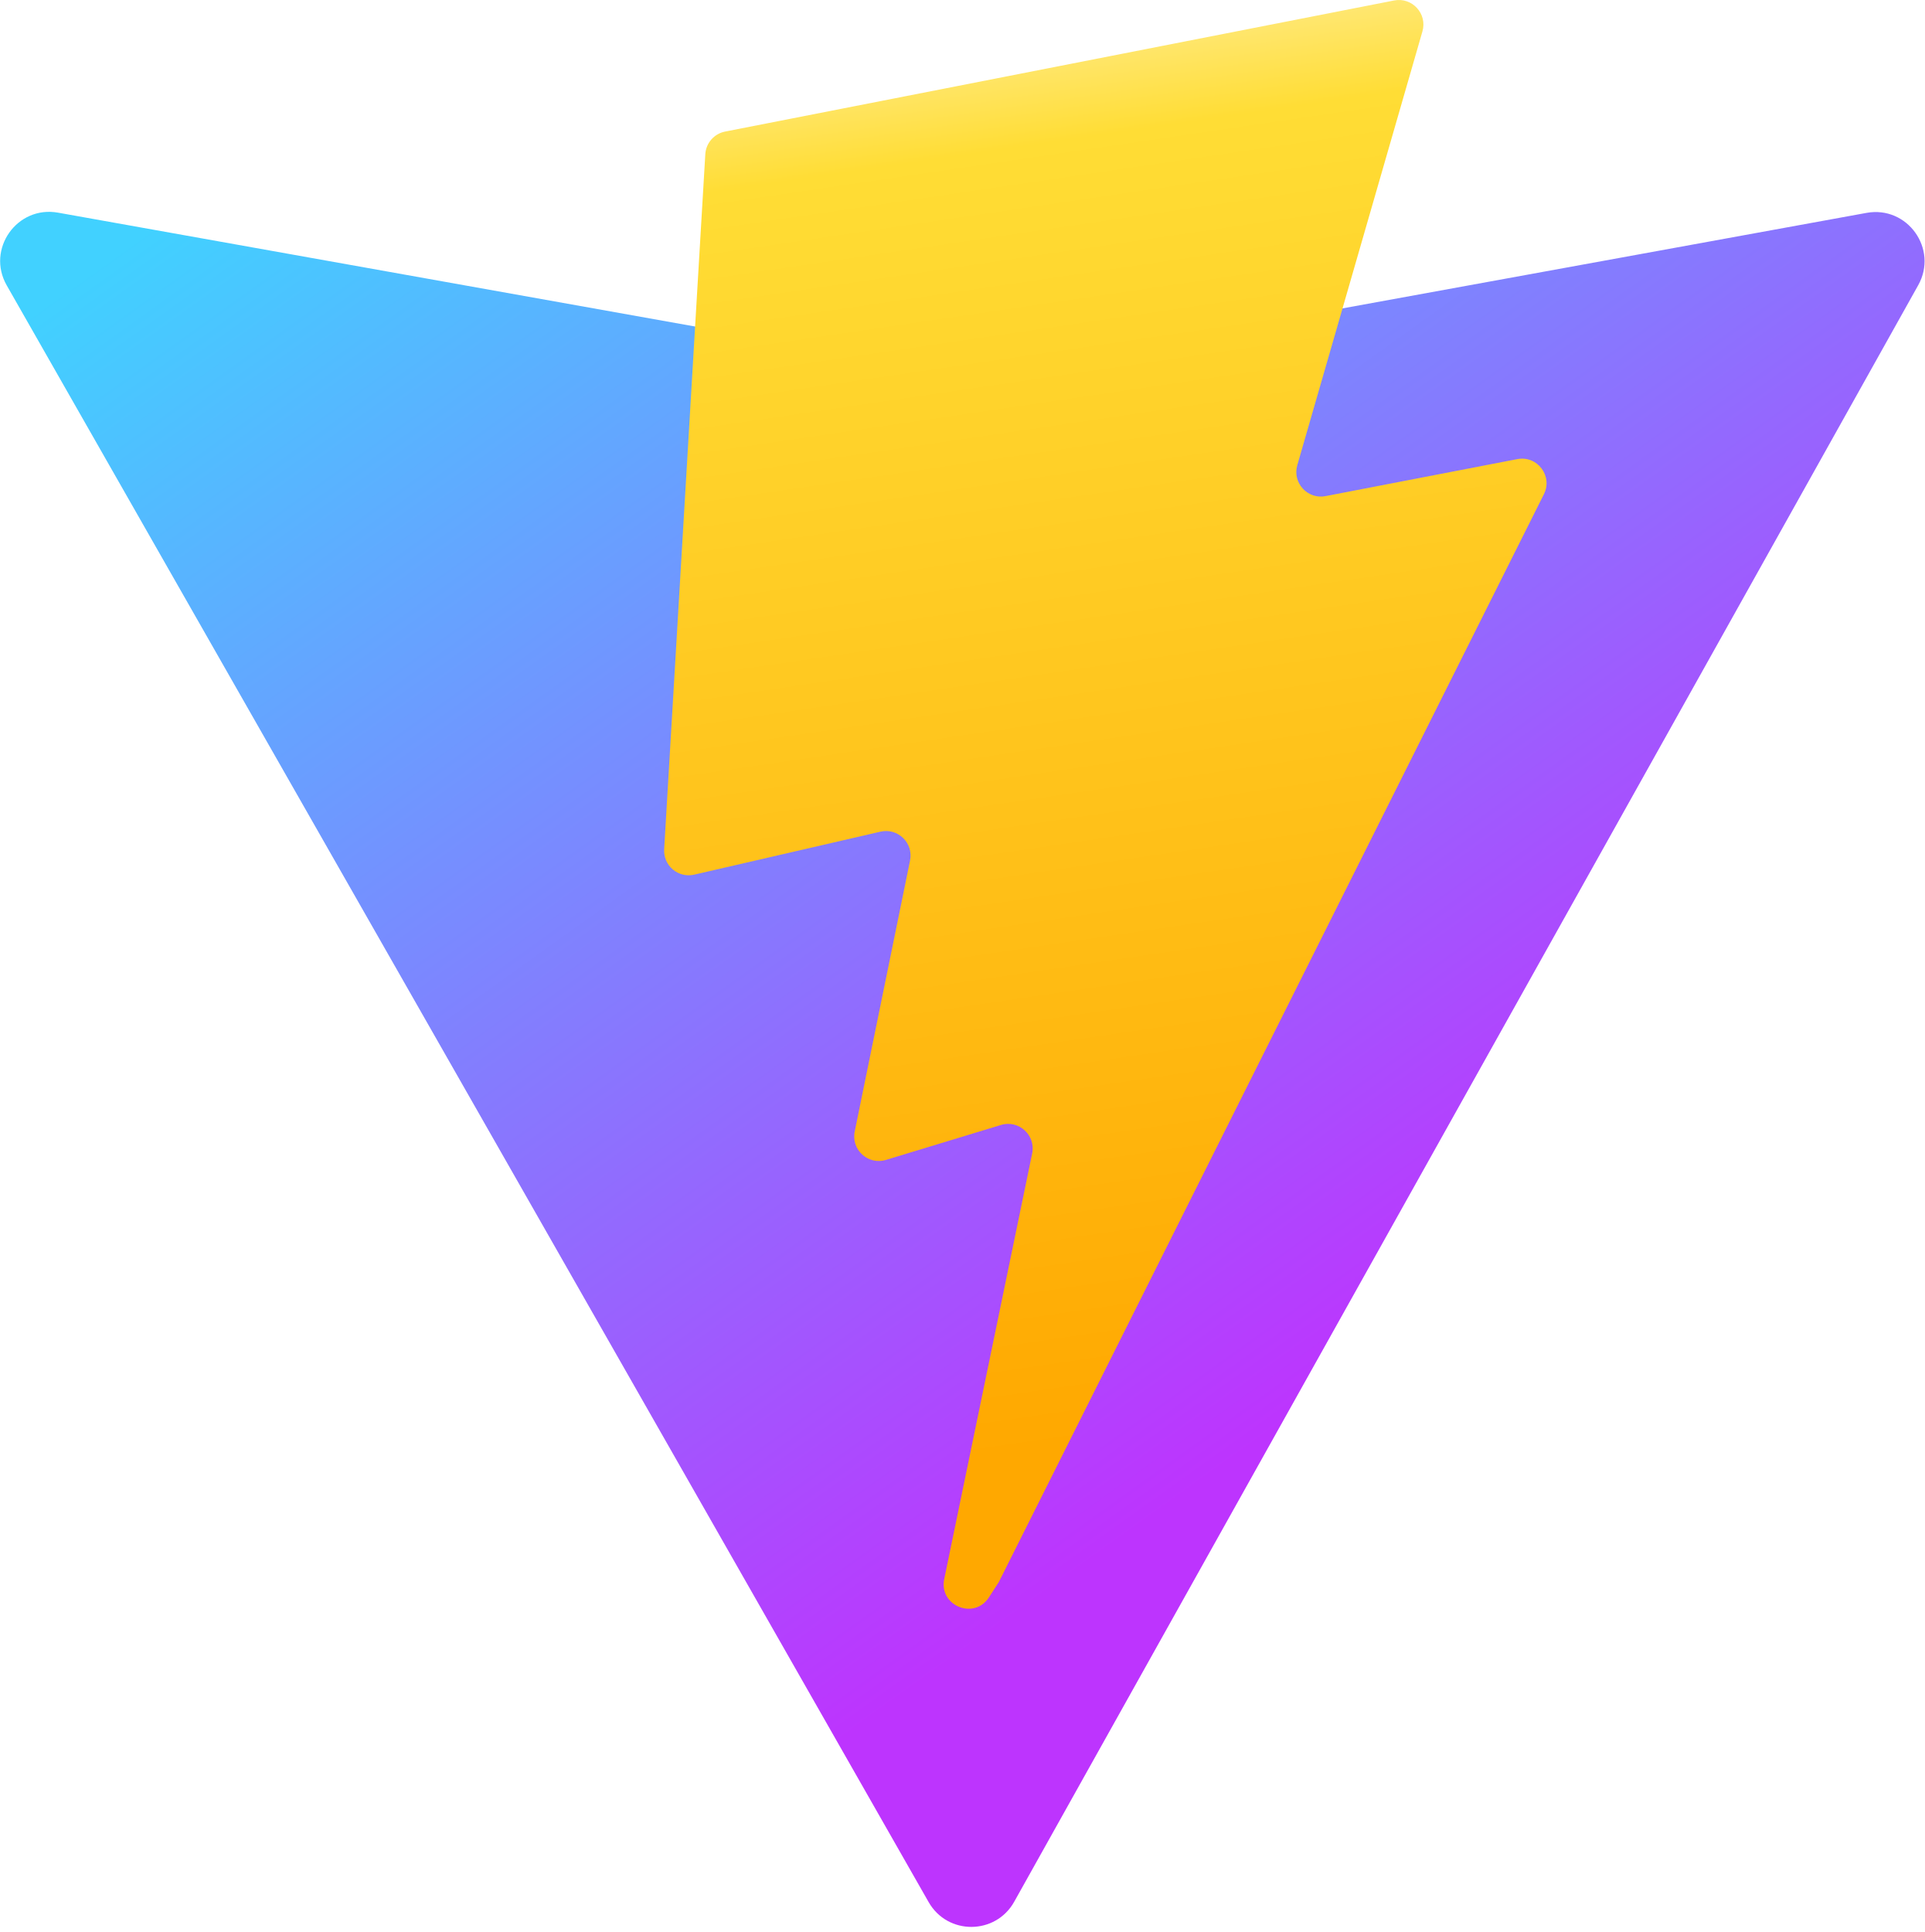
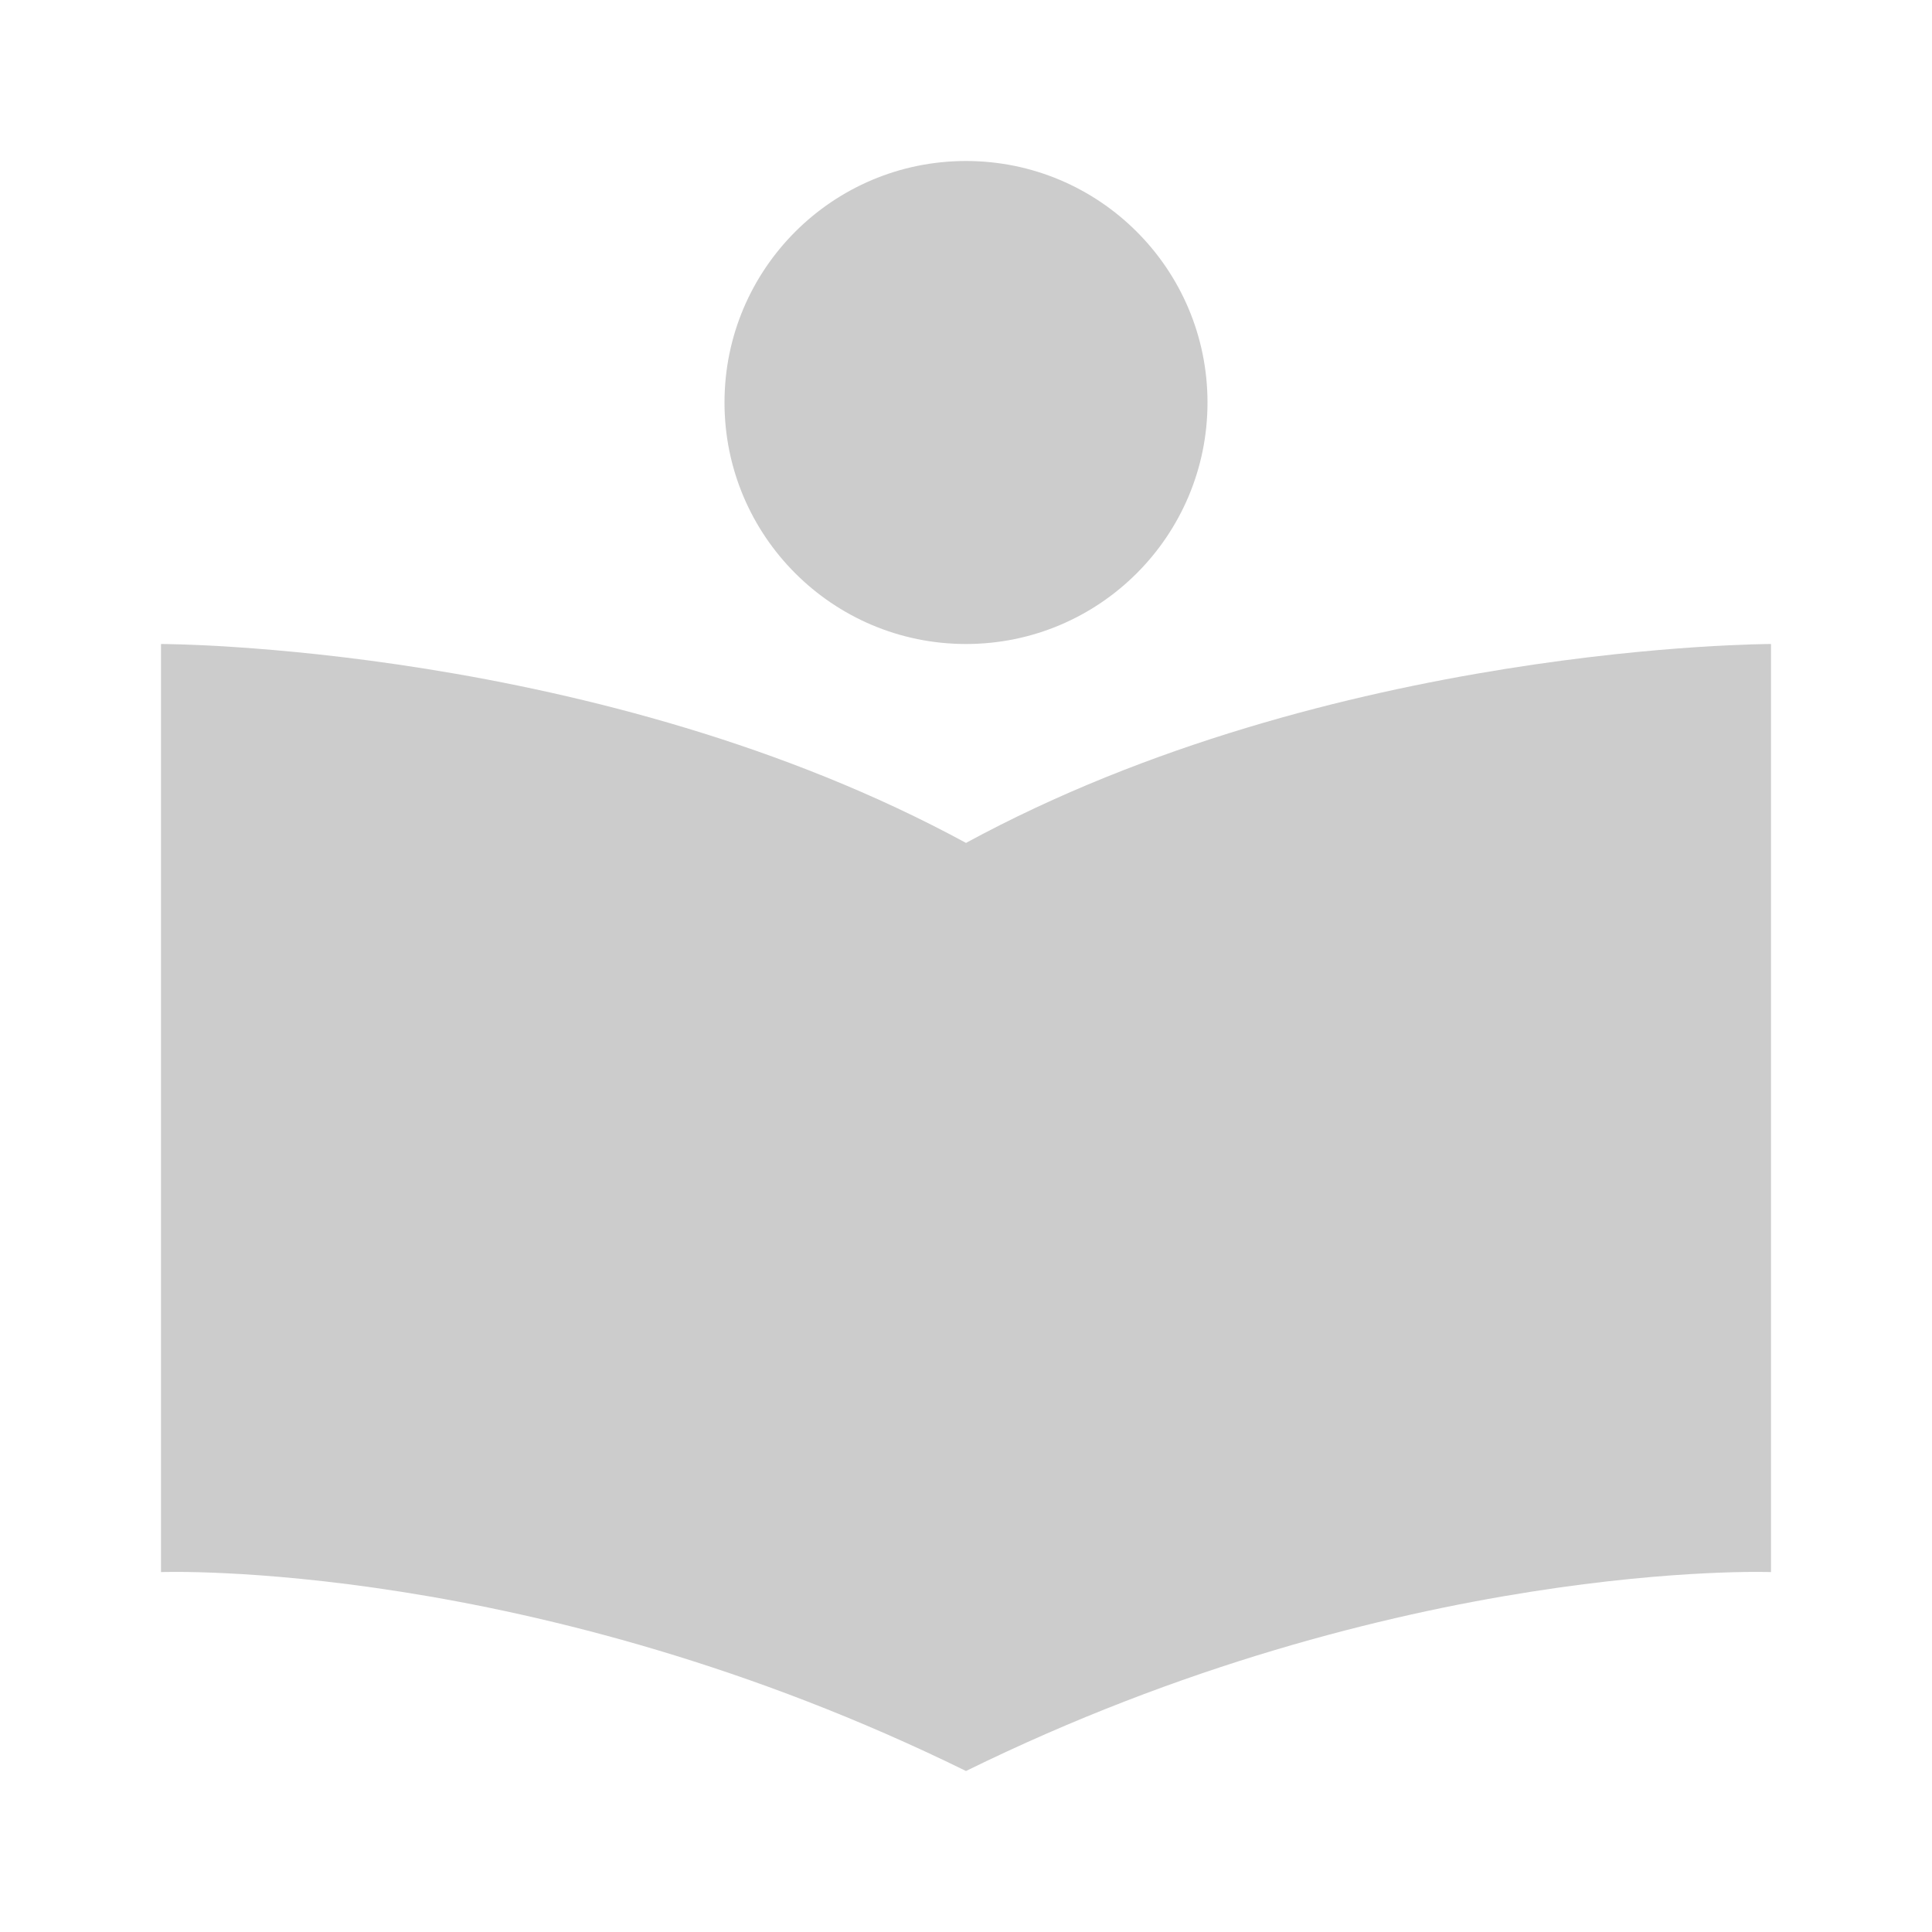
- <svg xmlns="http://www.w3.org/2000/svg" aria-hidden="true" role="img" class="iconify iconify--logos" width="31.88" height="32" preserveAspectRatio="xMidYMid meet" viewBox="0 0 256 257">
-   <defs>
-     <linearGradient id="IconifyId1813088fe1fbc01fb466" x1="-.828%" x2="57.636%" y1="7.652%" y2="78.411%">
-       <stop offset="0%" stop-color="#41D1FF" />
-       <stop offset="100%" stop-color="#BD34FE" />
-     </linearGradient>
-     <linearGradient id="IconifyId1813088fe1fbc01fb467" x1="43.376%" x2="50.316%" y1="2.242%" y2="89.03%">
-       <stop offset="0%" stop-color="#FFEA83" />
-       <stop offset="8.333%" stop-color="#FFDD35" />
-       <stop offset="100%" stop-color="#FFA800" />
-     </linearGradient>
-   </defs>
-   <path fill="url(#IconifyId1813088fe1fbc01fb466)" d="M255.153 37.938L134.897 252.976c-2.483 4.44-8.862 4.466-11.382.048L.875 37.958c-2.746-4.814 1.371-10.646 6.827-9.67l120.385 21.517a6.537 6.537 0 0 0 2.322-.004l117.867-21.483c5.438-.991 9.574 4.796 6.877 9.62Z" />
-   <path fill="url(#IconifyId1813088fe1fbc01fb467)" d="M185.432.063L96.44 17.501a3.268 3.268 0 0 0-2.634 3.014l-5.474 92.456a3.268 3.268 0 0 0 3.997 3.378l24.777-5.718c2.318-.535 4.413 1.507 3.936 3.838l-7.361 36.047c-.495 2.426 1.782 4.5 4.151 3.78l15.304-4.649c2.372-.72 4.652 1.36 4.15 3.788l-11.698 56.621c-.732 3.542 3.979 5.473 5.943 2.437l1.313-2.028l72.516-144.72c1.215-2.423-.88-5.186-3.54-4.672l-25.505 4.922c-2.396.462-4.435-1.77-3.759-4.114l16.646-57.705c.677-2.35-1.37-4.583-3.769-4.113Z" />
+ <svg xmlns="http://www.w3.org/2000/svg" width="24" height="24" viewBox="0 0 24 24" style="fill: #ccc;transform: ;msFilter:;">
+   <path d="M2 8v11.529S6.621 19.357 12 22c5.379-2.643 10-2.471 10-2.471V8s-5.454 0-10 2.471C7.454 8 2 8 2 8z" />
+   <circle cx="12" cy="5" r="3" />
</svg>
